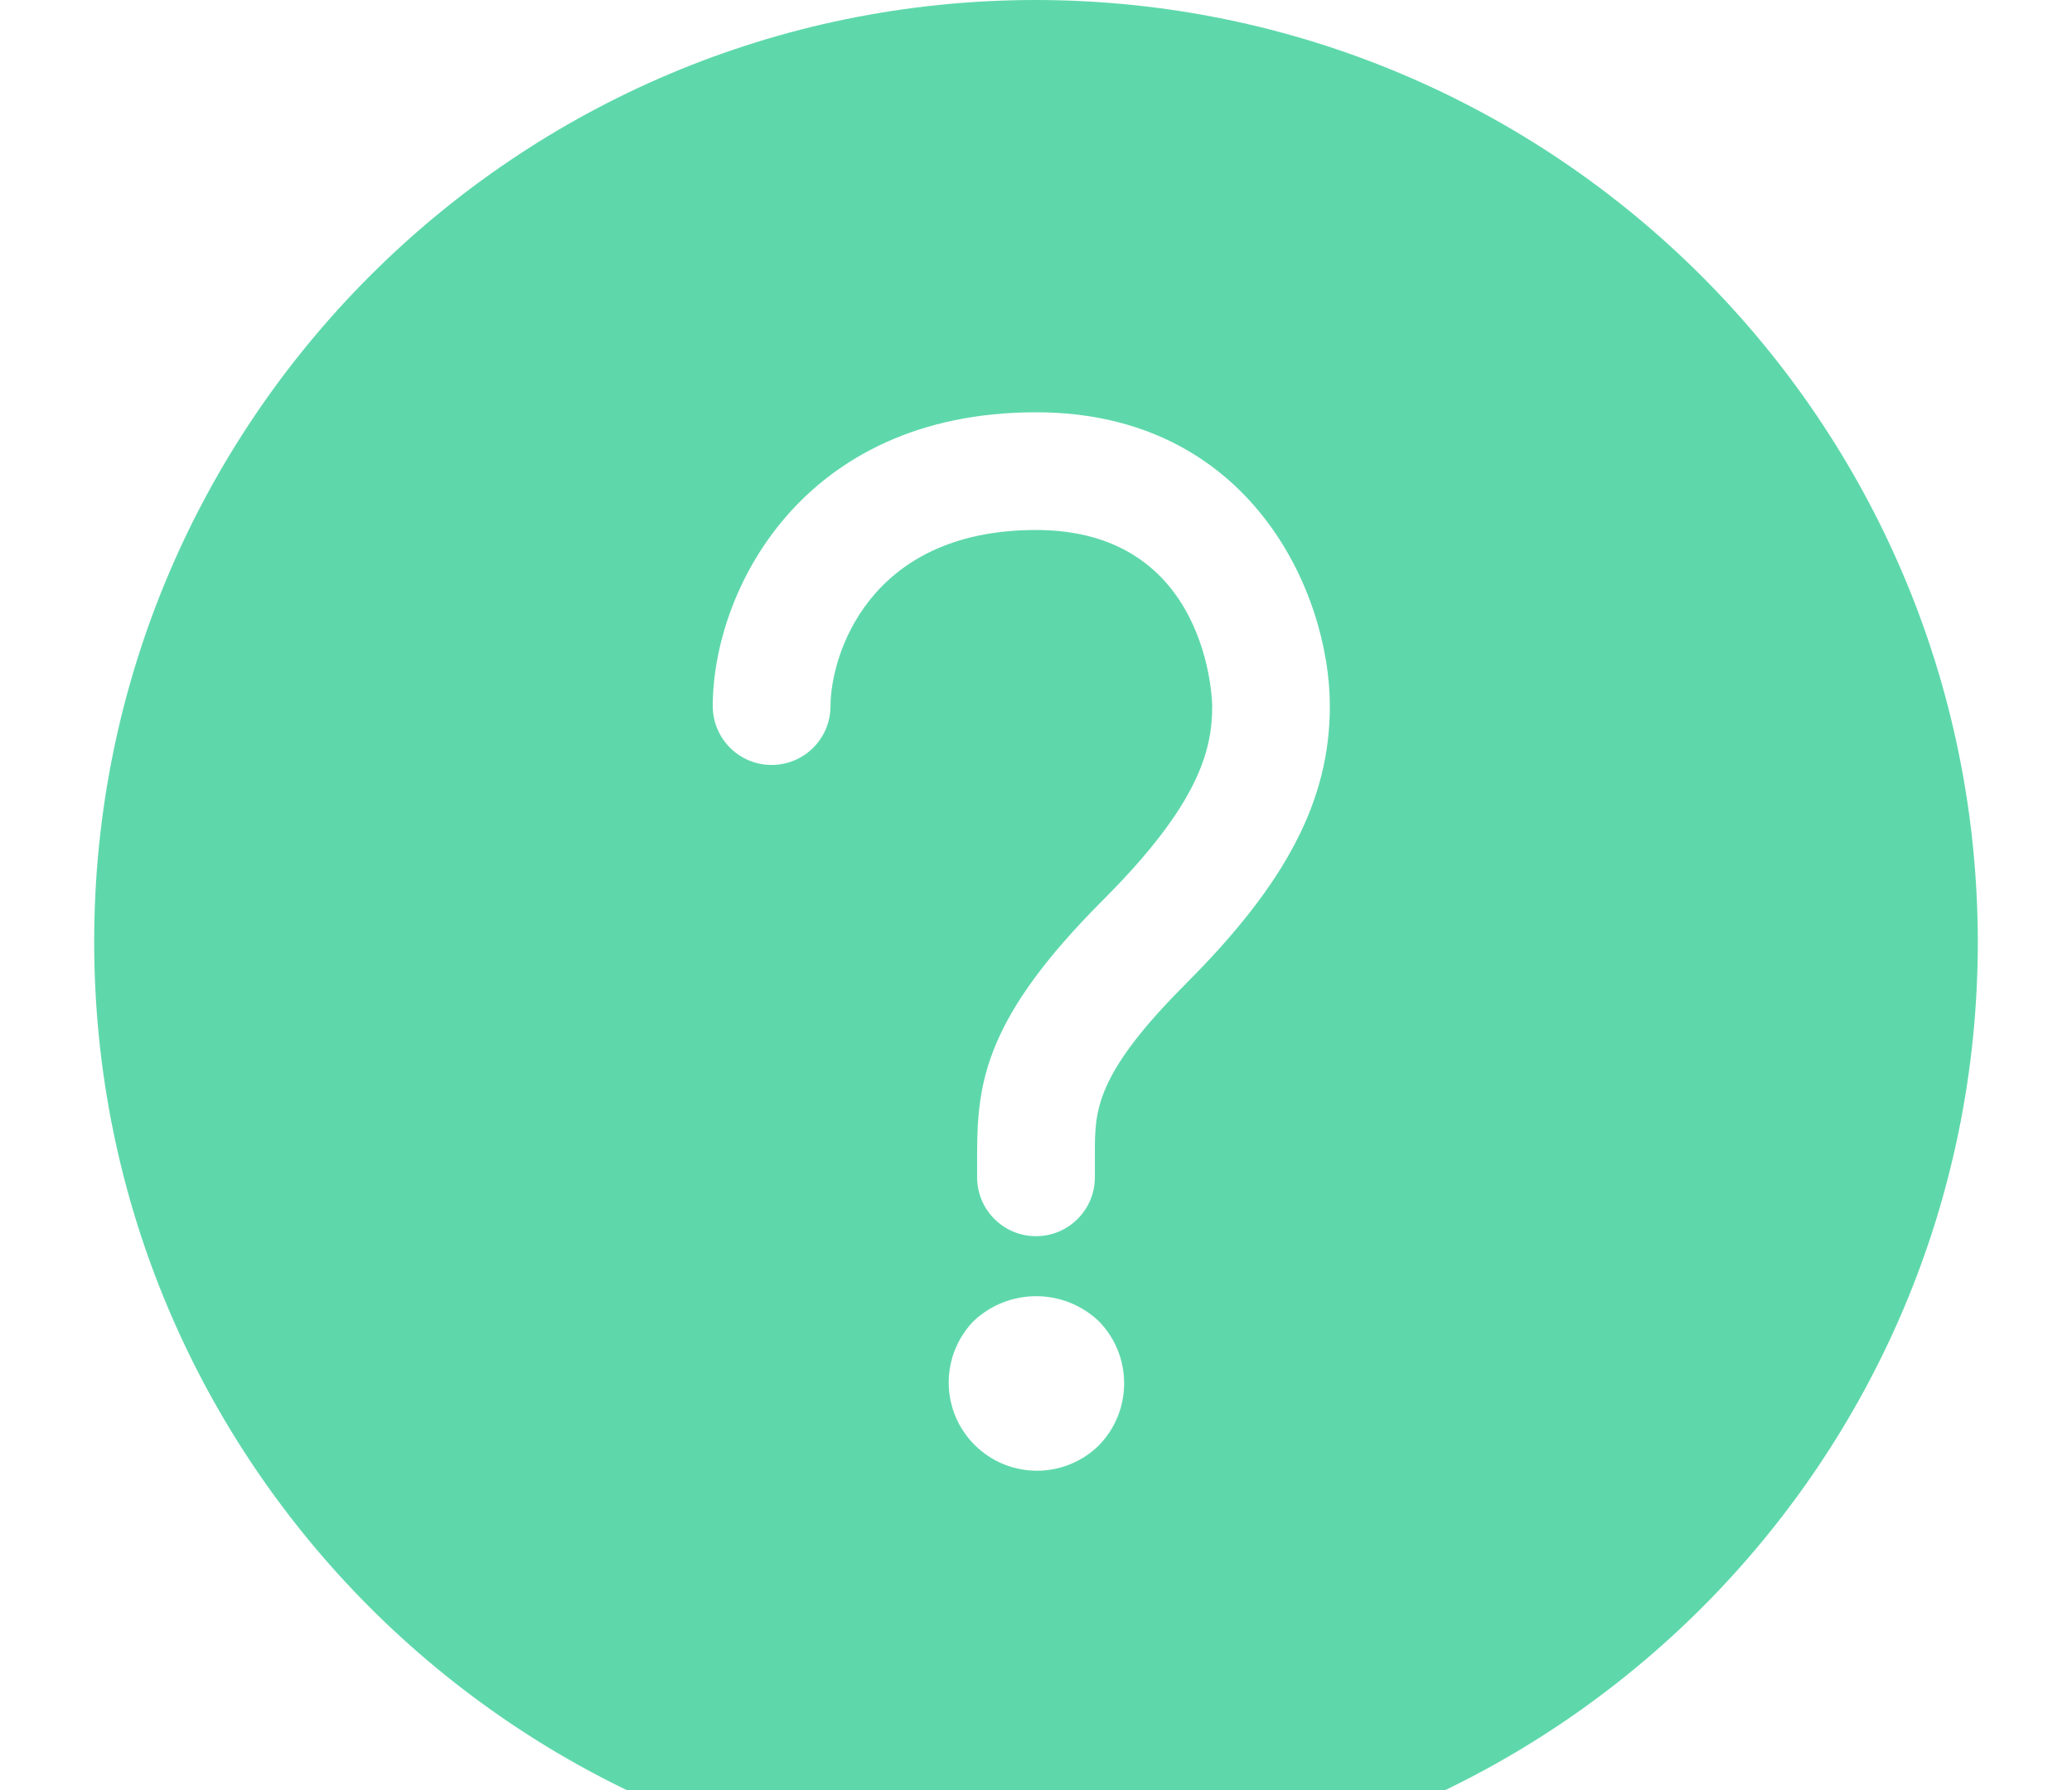
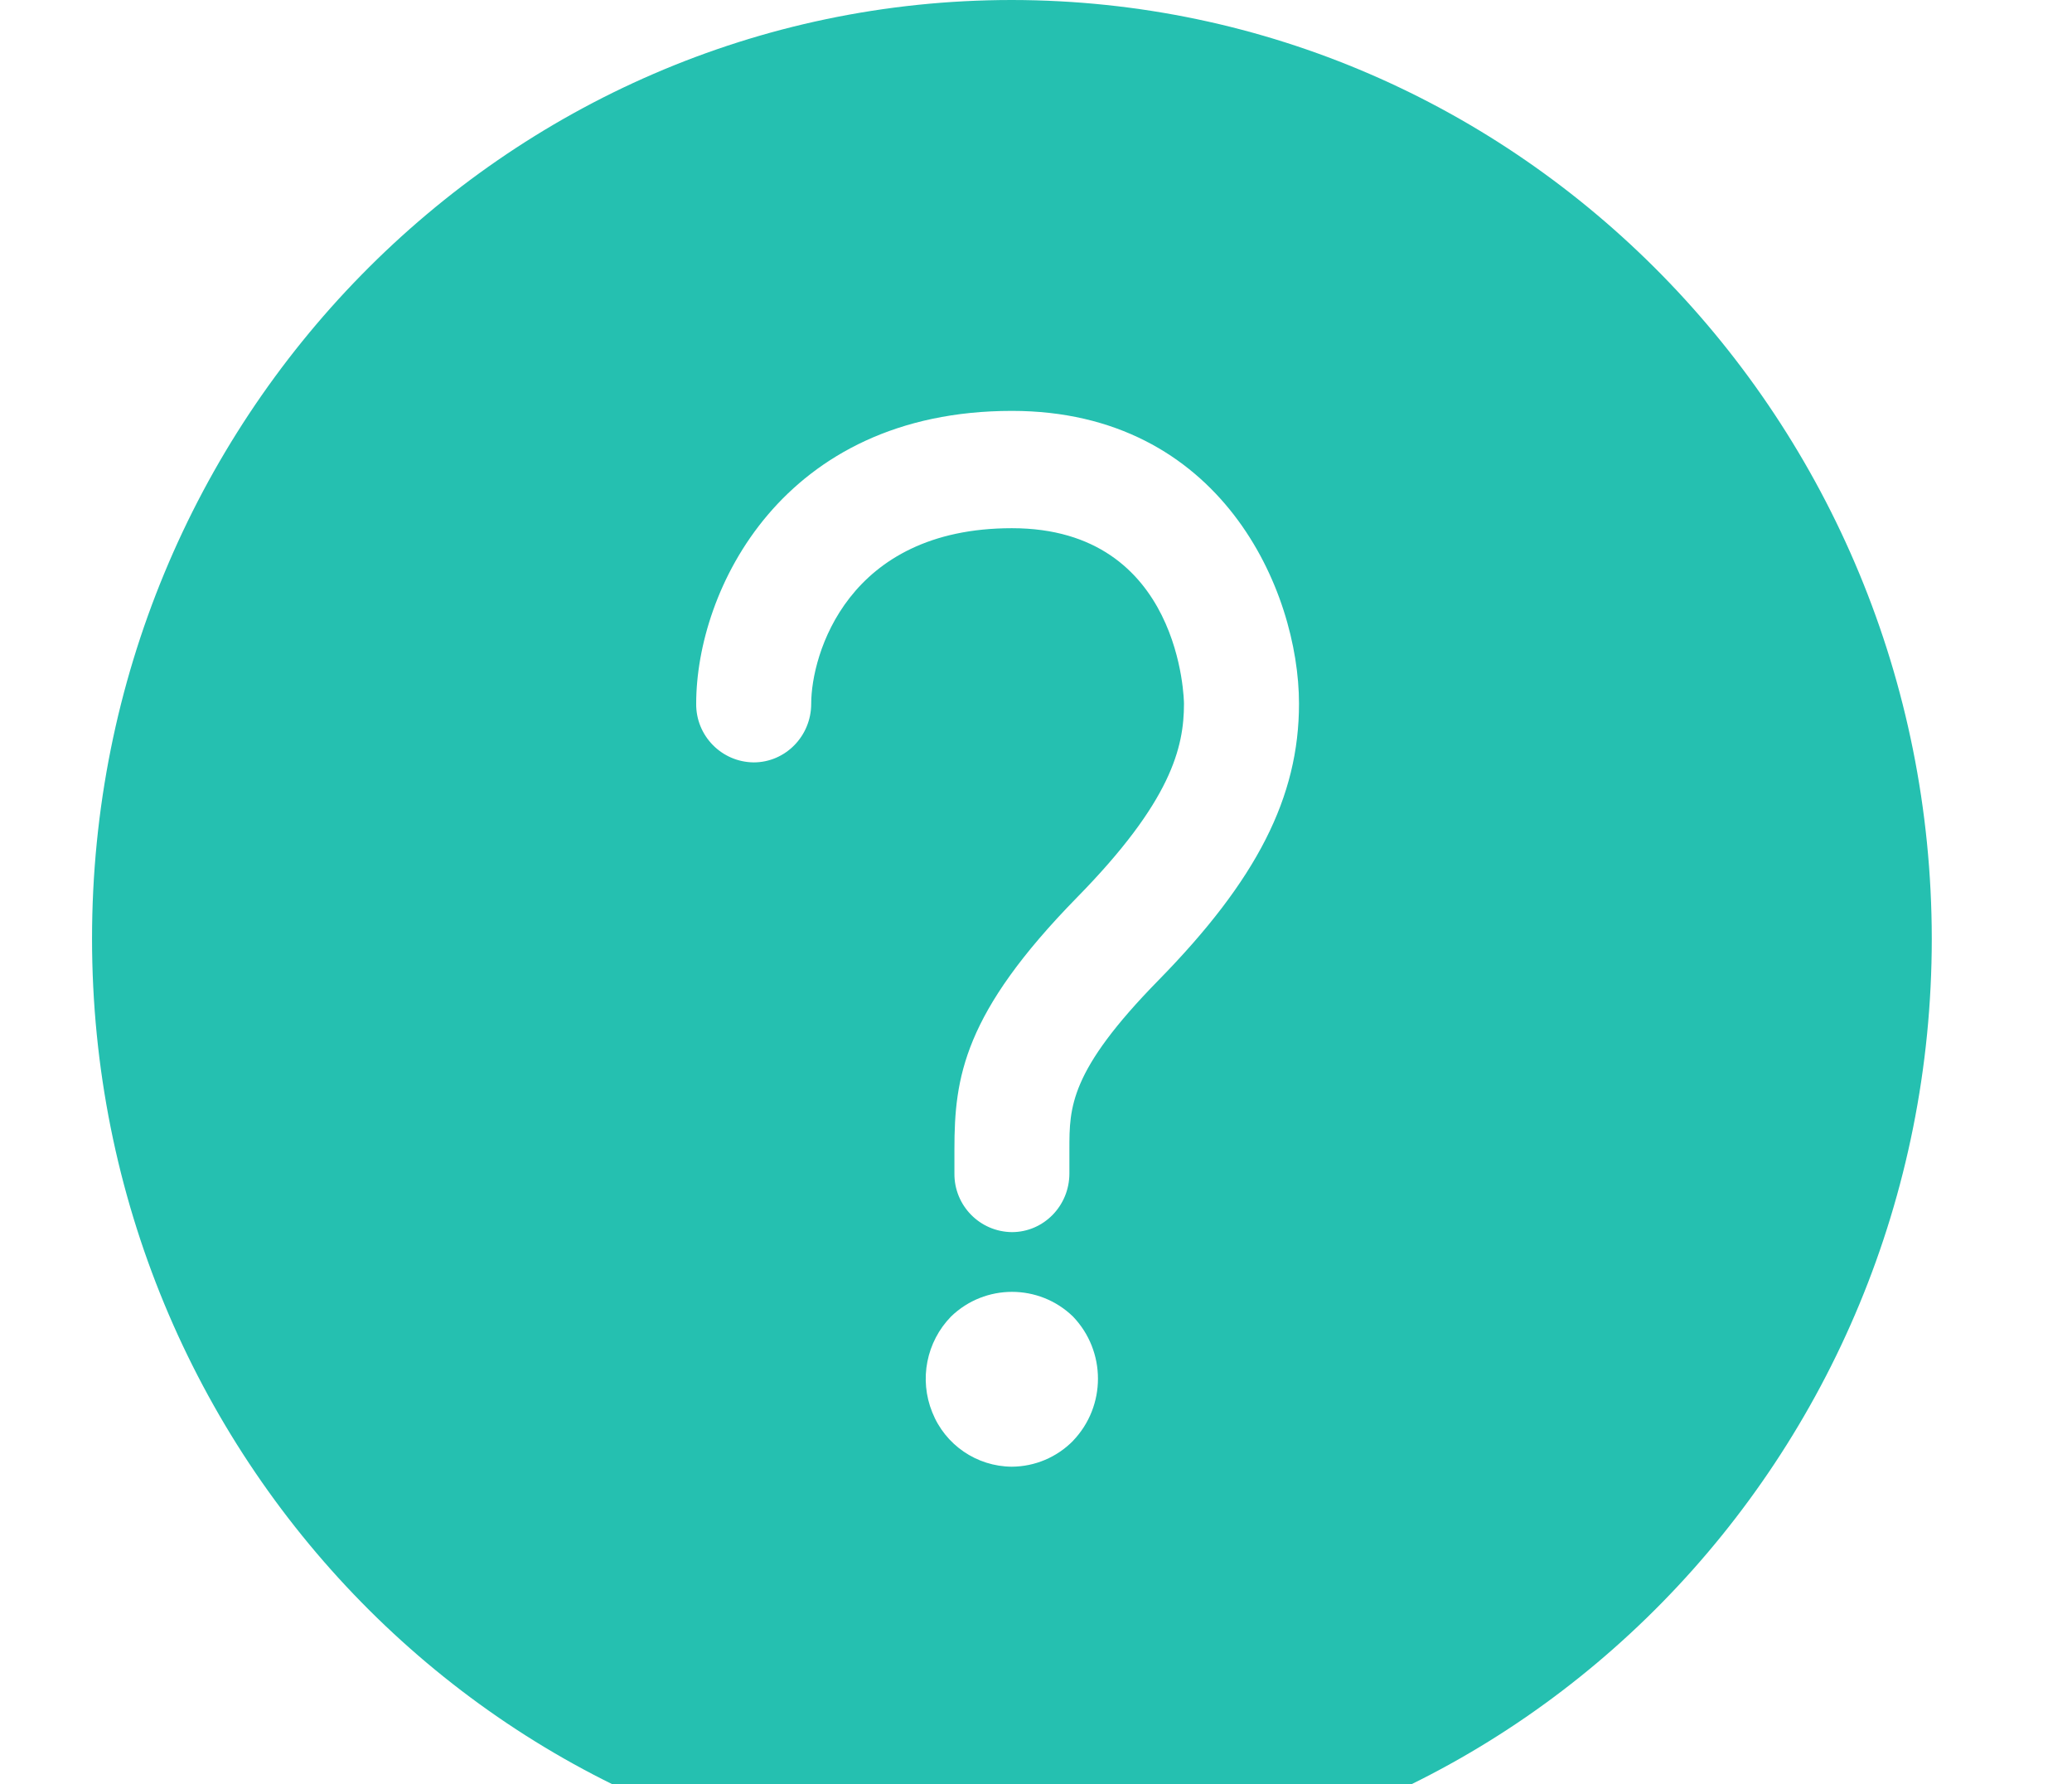
- <svg xmlns="http://www.w3.org/2000/svg" width="22" height="19" viewBox="0 0 22 19">
-   <path fill="#5ED8AB" fill-rule="evenodd" d="M11 0C5.477 0 1 4.477 1 10s4.477 10 10 10 10-4.477 10-10C20.994 4.48 16.52.006 11 0zm.664 15.352a.937.937 0 0 1-1.325-1.325.967.967 0 0 1 1.325 0 .943.943 0 0 1 0 1.325zm.93-4.908c-.969.968-.969 1.354-.969 1.8v.258a.625.625 0 1 1-1.25 0v-.257c0-.765.098-1.448 1.334-2.685 1.021-1.02 1.162-1.594 1.162-2.062 0-.02-.022-1.87-1.871-1.87-1.79 0-2.182 1.35-2.182 1.87a.625.625 0 1 1-1.25 0c0-1.207.932-3.12 3.432-3.12 2.273 0 3.12 1.913 3.12 3.12 0 .994-.456 1.876-1.527 2.946z" />
+ <svg xmlns="http://www.w3.org/2000/svg" width="43" height="37" viewBox="0 0 43 37">
+   <path fill="#25C0B0" fill-rule="evenodd" d="M21 0C10.456 0 1.91 8.719 1.91 19.474S10.455 38.947 21 38.947s19.09-8.718 19.09-19.473C40.08 8.724 31.54.012 21 0zm1.267 29.896a1.795 1.795 0 0 1-1.27.535 1.789 1.789 0 0 1-1.65-1.129 1.851 1.851 0 0 1 .39-1.987 1.82 1.82 0 0 1 2.53 0 1.863 1.863 0 0 1 0 2.58v.001zm1.774-9.557c-1.848 1.885-1.848 2.636-1.848 3.505v.503c0 .672-.534 1.217-1.193 1.217a1.205 1.205 0 0 1-1.193-1.217v-.502c0-1.49.188-2.82 2.547-5.228 1.949-1.987 2.217-3.105 2.217-4.016 0-.037-.04-3.642-3.571-3.642-3.417 0-4.165 2.629-4.165 3.641 0 .673-.535 1.218-1.194 1.218a1.205 1.205 0 0 1-1.193-1.218c0-2.349 1.779-6.075 6.552-6.075 4.34 0 5.958 3.726 5.958 6.075 0 1.938-.873 3.654-2.917 5.739z" />
</svg>
